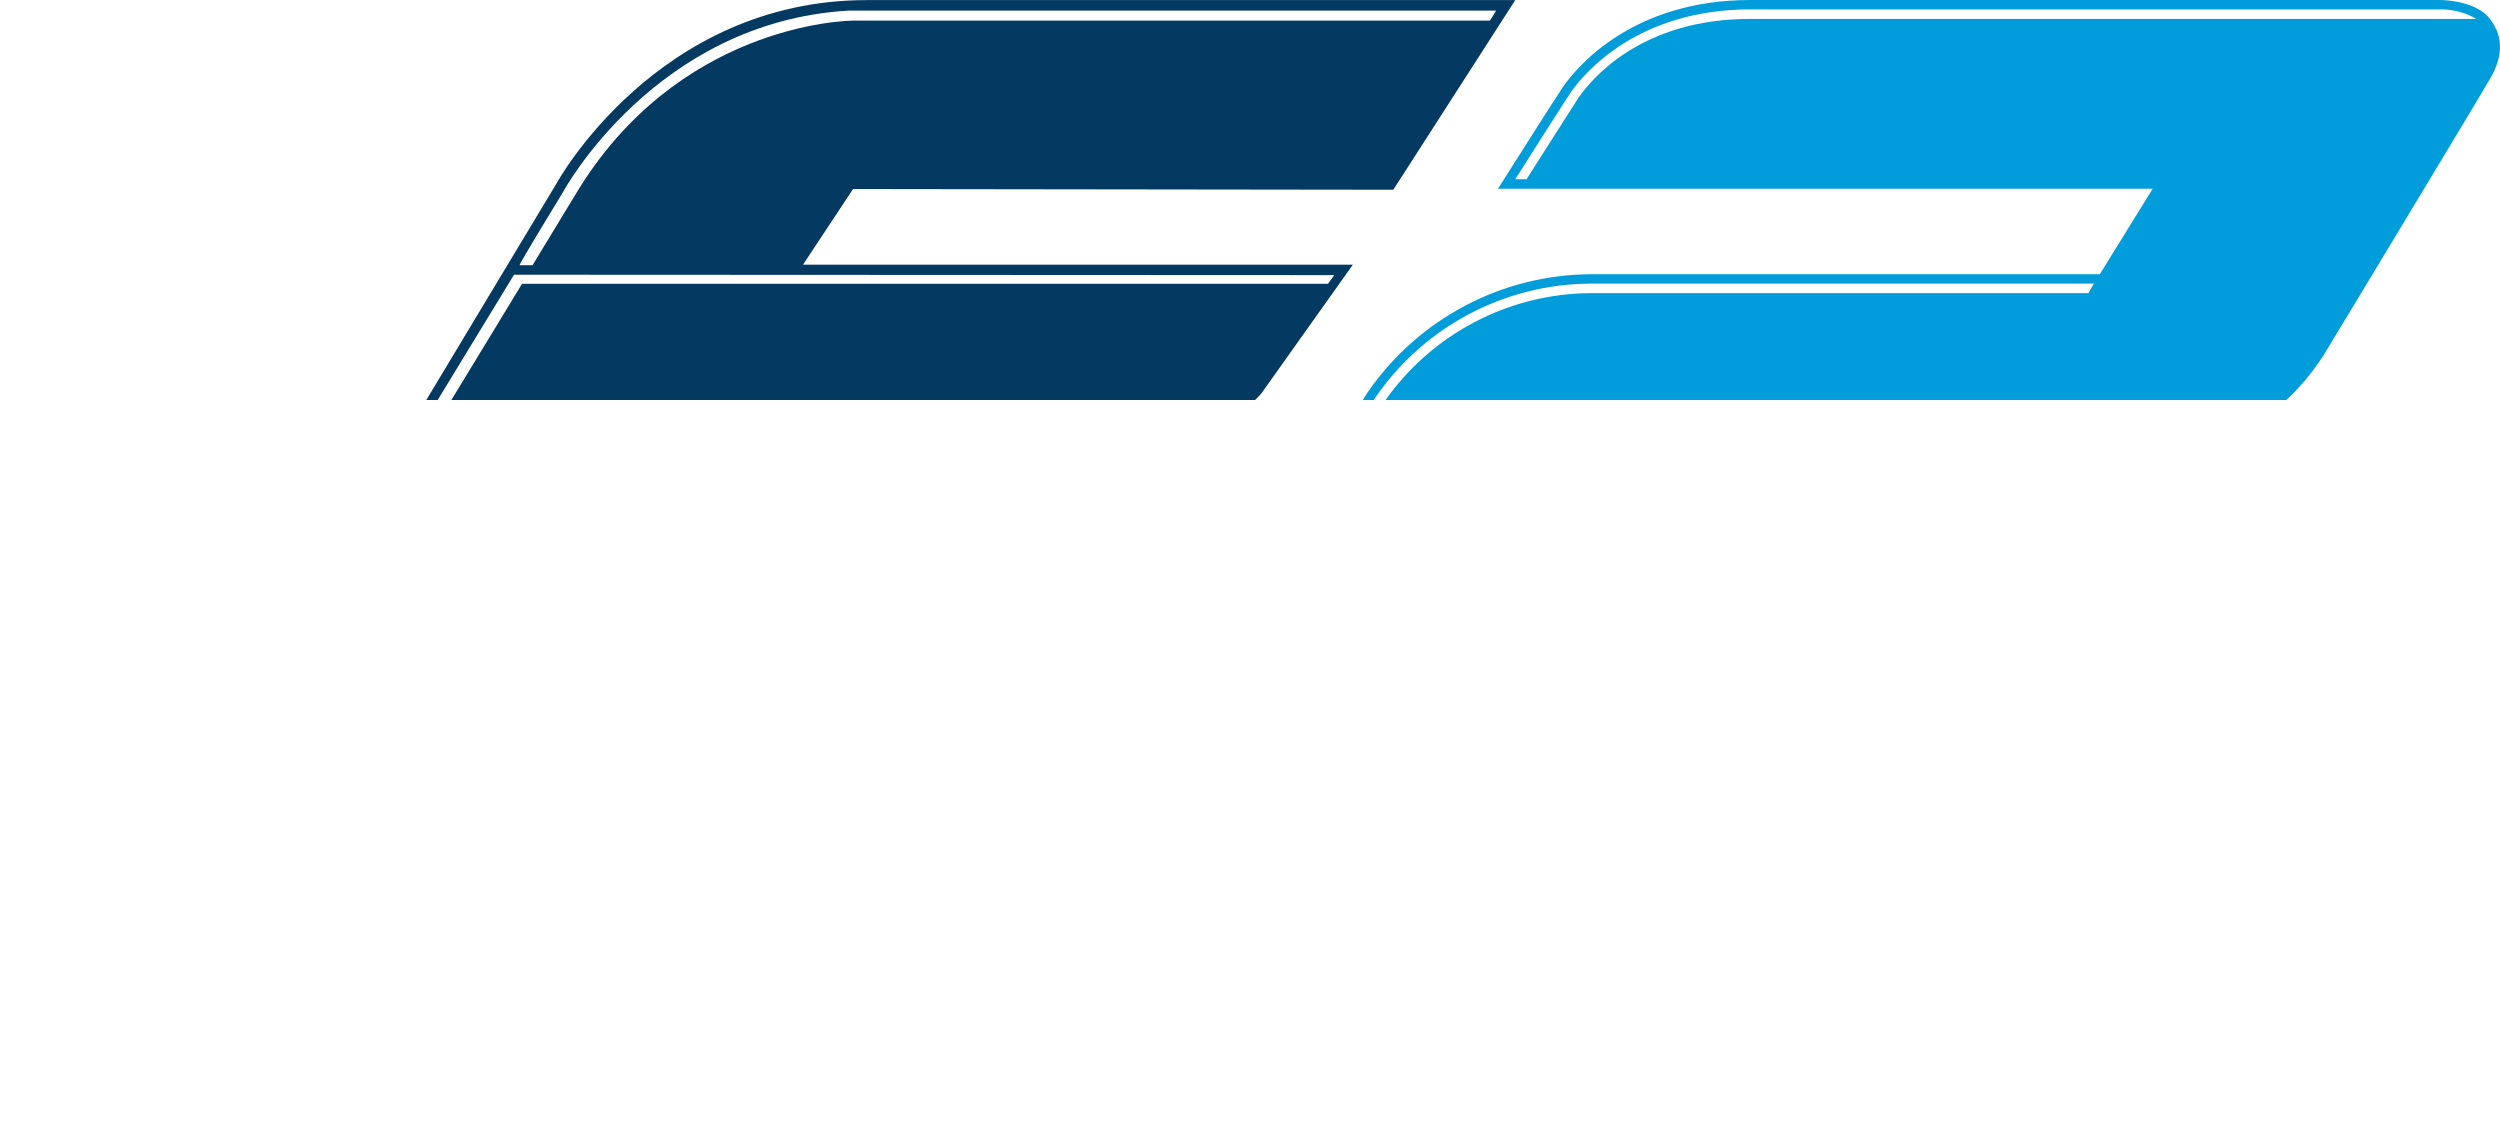
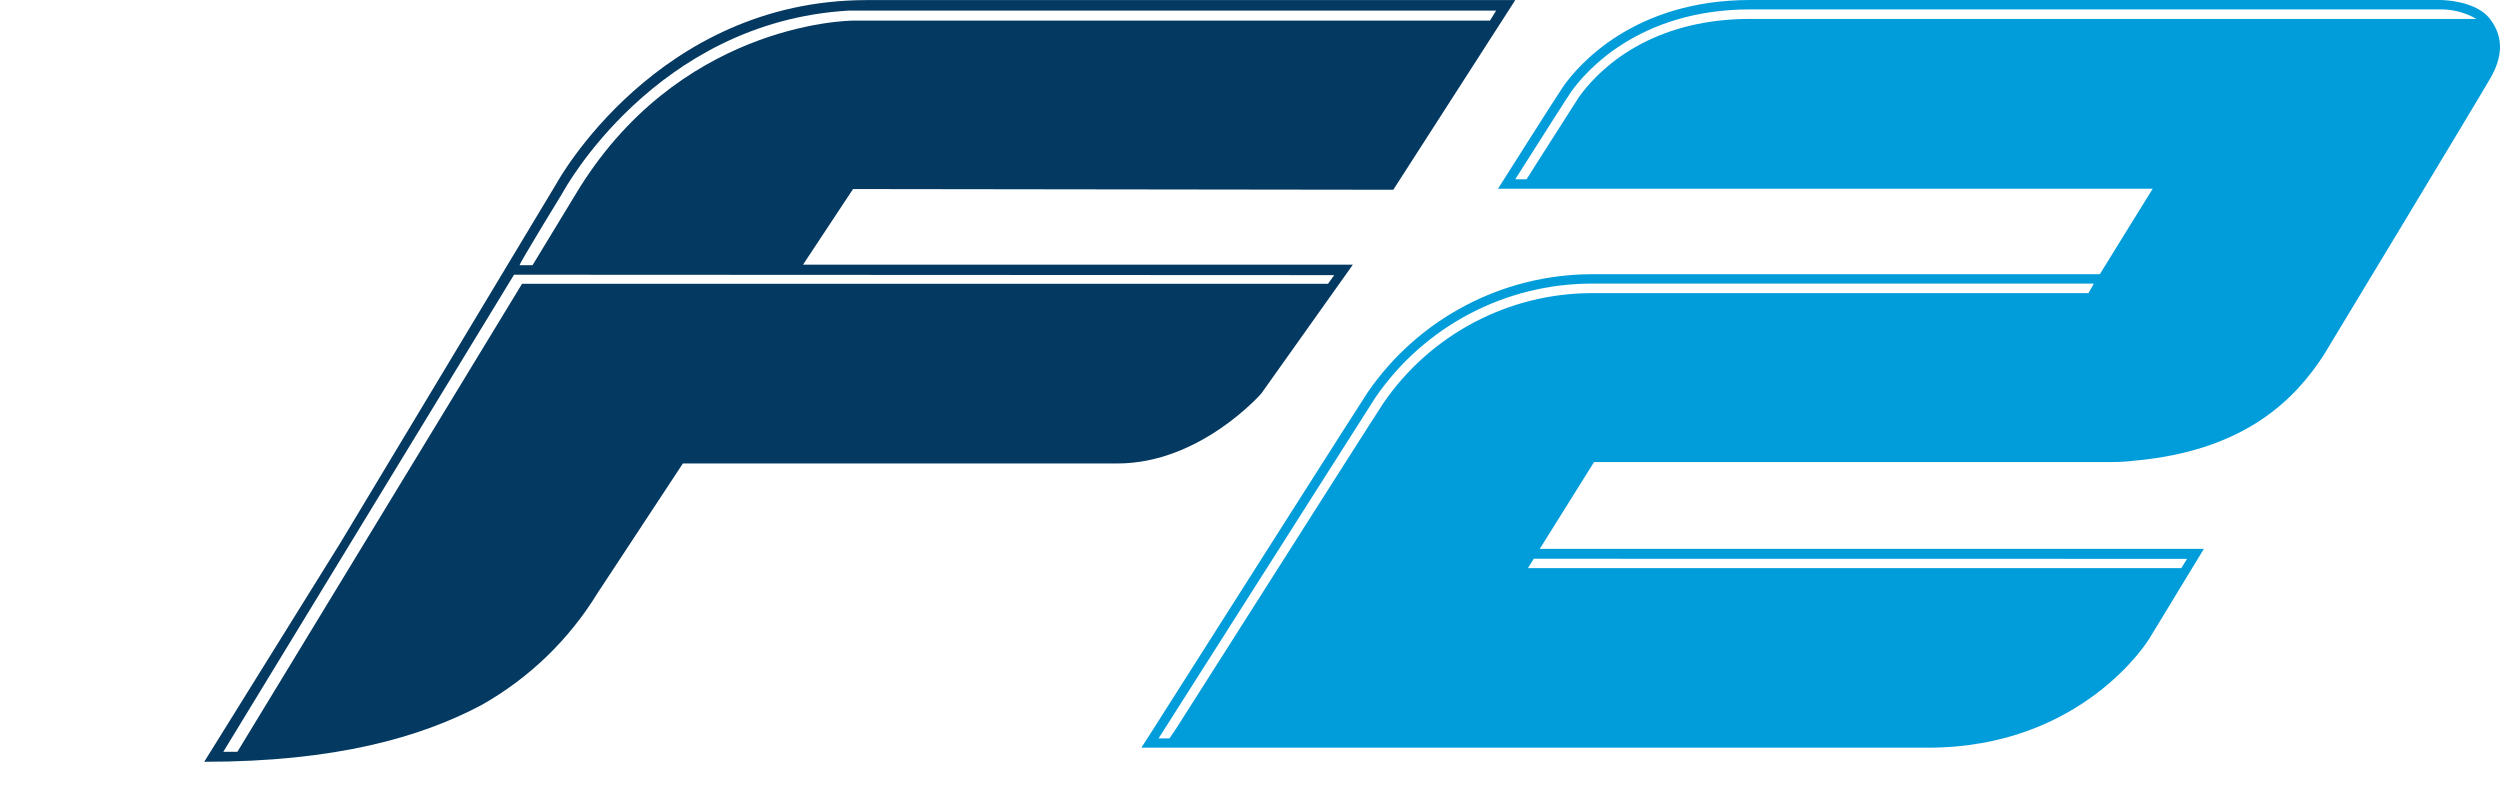
- <svg xmlns="http://www.w3.org/2000/svg" viewBox="0 0 1000 448.958">
-   <defs>
-     <clipPath id="clip">
-       <rect x="0" y="0" width="1000" height="160" />
-     </clipPath>
-   </defs>
-   <g clip-path="url(#clip)">
-     <path d="m 700.115,0 c -46.708,0 -68.899,26.23 -74.738,34.467 -1.76,2.479 -26.196,41.036 -26.196,41.036 h 261.891 l -21.151,34.186 H 636.616 a 109.051,109.051 0 0 0 -89.421,47.065 c -0.92,1.2 -54.858,86.059 -86.93,136.526 l -3.726,5.795 h 314.642 c 61.863,0 88.252,-43.143 88.492,-43.543 l 21.877,-35.99 H 615.903 l 21.713,-34.709 h 203.945 c 3.999,0 7.995,-0.003 11.794,-0.523 45.868,-3.999 65.302,-25.832 75.98,-42.028 0.48,-0.72 64.383,-106.572 66.982,-111.29 4.279,-7.558 5.682,-15.837 -0.476,-23.595 C 992.561,3.118 985.28,0.32 976.322,0 Z m 0.04,3.757 h 276.207 a 28.272,28.272 0 0 1 14.199,3.804 h -290.445 c -43.068,0 -62.817,23.234 -68.575,31.312 -0.76,1.08 -20.916,32.827 -20.916,32.827 h -4.522 C 615.579,56.744 627.375,38.229 628.494,36.67 633.973,28.952 655.287,3.757 700.155,3.757 Z M 636.452,113.446 h 201.071 l -2.124,3.804 H 636.616 a 101.293,101.293 0 0 0 -83.259,43.988 c -1.04,1.48 -23.433,36.629 -83.017,130.363 l -2.562,3.757 h -4.358 c 53.066,-83.418 85.536,-134.404 86.695,-136.284 a 105.052,105.052 0 0 1 86.336,-45.628 z m -22.955,110.056 261.336,0.039 -2.32,3.718 H 611.178 Z" style="fill:#019dda;fill-opacity:1;stroke-width:3.999" id="path31" />
-     <path d="m 346.694,0.039 c -83.977,0 -123.967,73.144 -123.967,73.144 L 136.149,217.145 81.687,304.715 c 52.546,0 86.736,-9.835 111.009,-22.752 a 128.166,128.166 0 0 0 46.222,-44.59 l 34.233,-51.986 h 173.836 c 33.151,0 57.539,-27.992 57.539,-27.992 l 36.631,-51.541 H 321.217 l 19.995,-30.234 216.106,0.281 48.784,-75.862 z m -7.279,4.202 h 259.048 l -2.476,3.999 H 342.414 C 337.415,8.04 270.591,10.354 230.202,77.776 L 213.011,106.089 h -5.163 c -0.56,0 17.394,-29.312 17.394,-29.312 0,0 36.633,-67.976 114.172,-72.535 z M 205.607,109.892 l 328.076,0.156 -2.484,3.483 h -322.39 L 94.957,300.716 h -5.639 z" style="fill:#043961;fill-opacity:1;stroke-width:3.999" id="path6" />
-   </g>
+ <svg xmlns="http://www.w3.org/2000/svg" viewBox="0 0 1000 320">
+   <path d="m 700.115,0 c -46.708,0 -68.899,26.23 -74.738,34.467 -1.76,2.479 -26.196,41.036 -26.196,41.036 h 261.891 l -21.151,34.186 H 636.616 a 109.051,109.051 0 0 0 -89.421,47.065 c -0.92,1.2 -54.858,86.059 -86.93,136.526 l -3.726,5.795 h 314.642 c 61.863,0 88.252,-43.143 88.492,-43.543 l 21.877,-35.99 H 615.903 l 21.713,-34.709 h 203.945 c 3.999,0 7.995,-0.003 11.794,-0.523 45.868,-3.999 65.302,-25.832 75.98,-42.028 0.48,-0.72 64.383,-106.572 66.982,-111.29 4.279,-7.558 5.682,-15.837 -0.476,-23.595 C 992.561,3.118 985.28,0.32 976.322,0 Z m 0.04,3.757 h 276.207 a 28.272,28.272 0 0 1 14.199,3.804 h -290.445 c -43.068,0 -62.817,23.234 -68.575,31.312 -0.76,1.08 -20.916,32.827 -20.916,32.827 h -4.522 C 615.579,56.744 627.375,38.229 628.494,36.67 633.973,28.952 655.287,3.757 700.155,3.757 Z M 636.452,113.446 h 201.071 l -2.124,3.804 H 636.616 a 101.293,101.293 0 0 0 -83.259,43.988 c -1.04,1.48 -23.433,36.629 -83.017,130.363 l -2.562,3.757 h -4.358 c 53.066,-83.418 85.536,-134.404 86.695,-136.284 a 105.052,105.052 0 0 1 86.336,-45.628 z m -22.955,110.056 261.336,0.039 -2.32,3.718 H 611.178 Z" fill="#019dda" />
+   <path d="m 346.694,0.039 c -83.977,0 -123.967,73.144 -123.967,73.144 L 136.149,217.145 81.687,304.715 c 52.546,0 86.736,-9.835 111.009,-22.752 a 128.166,128.166 0 0 0 46.222,-44.59 l 34.233,-51.986 h 173.836 c 33.151,0 57.539,-27.992 57.539,-27.992 l 36.631,-51.541 H 321.217 l 19.995,-30.234 216.106,0.281 48.784,-75.862 z m -7.279,4.202 h 259.048 l -2.476,3.999 H 342.414 C 337.415,8.04 270.591,10.354 230.202,77.776 L 213.011,106.089 h -5.163 c -0.56,0 17.394,-29.312 17.394,-29.312 0,0 36.633,-67.976 114.172,-72.535 z M 205.607,109.892 l 328.076,0.156 -2.484,3.483 h -322.39 L 94.957,300.716 h -5.639 z" fill="#043961" />
</svg>
